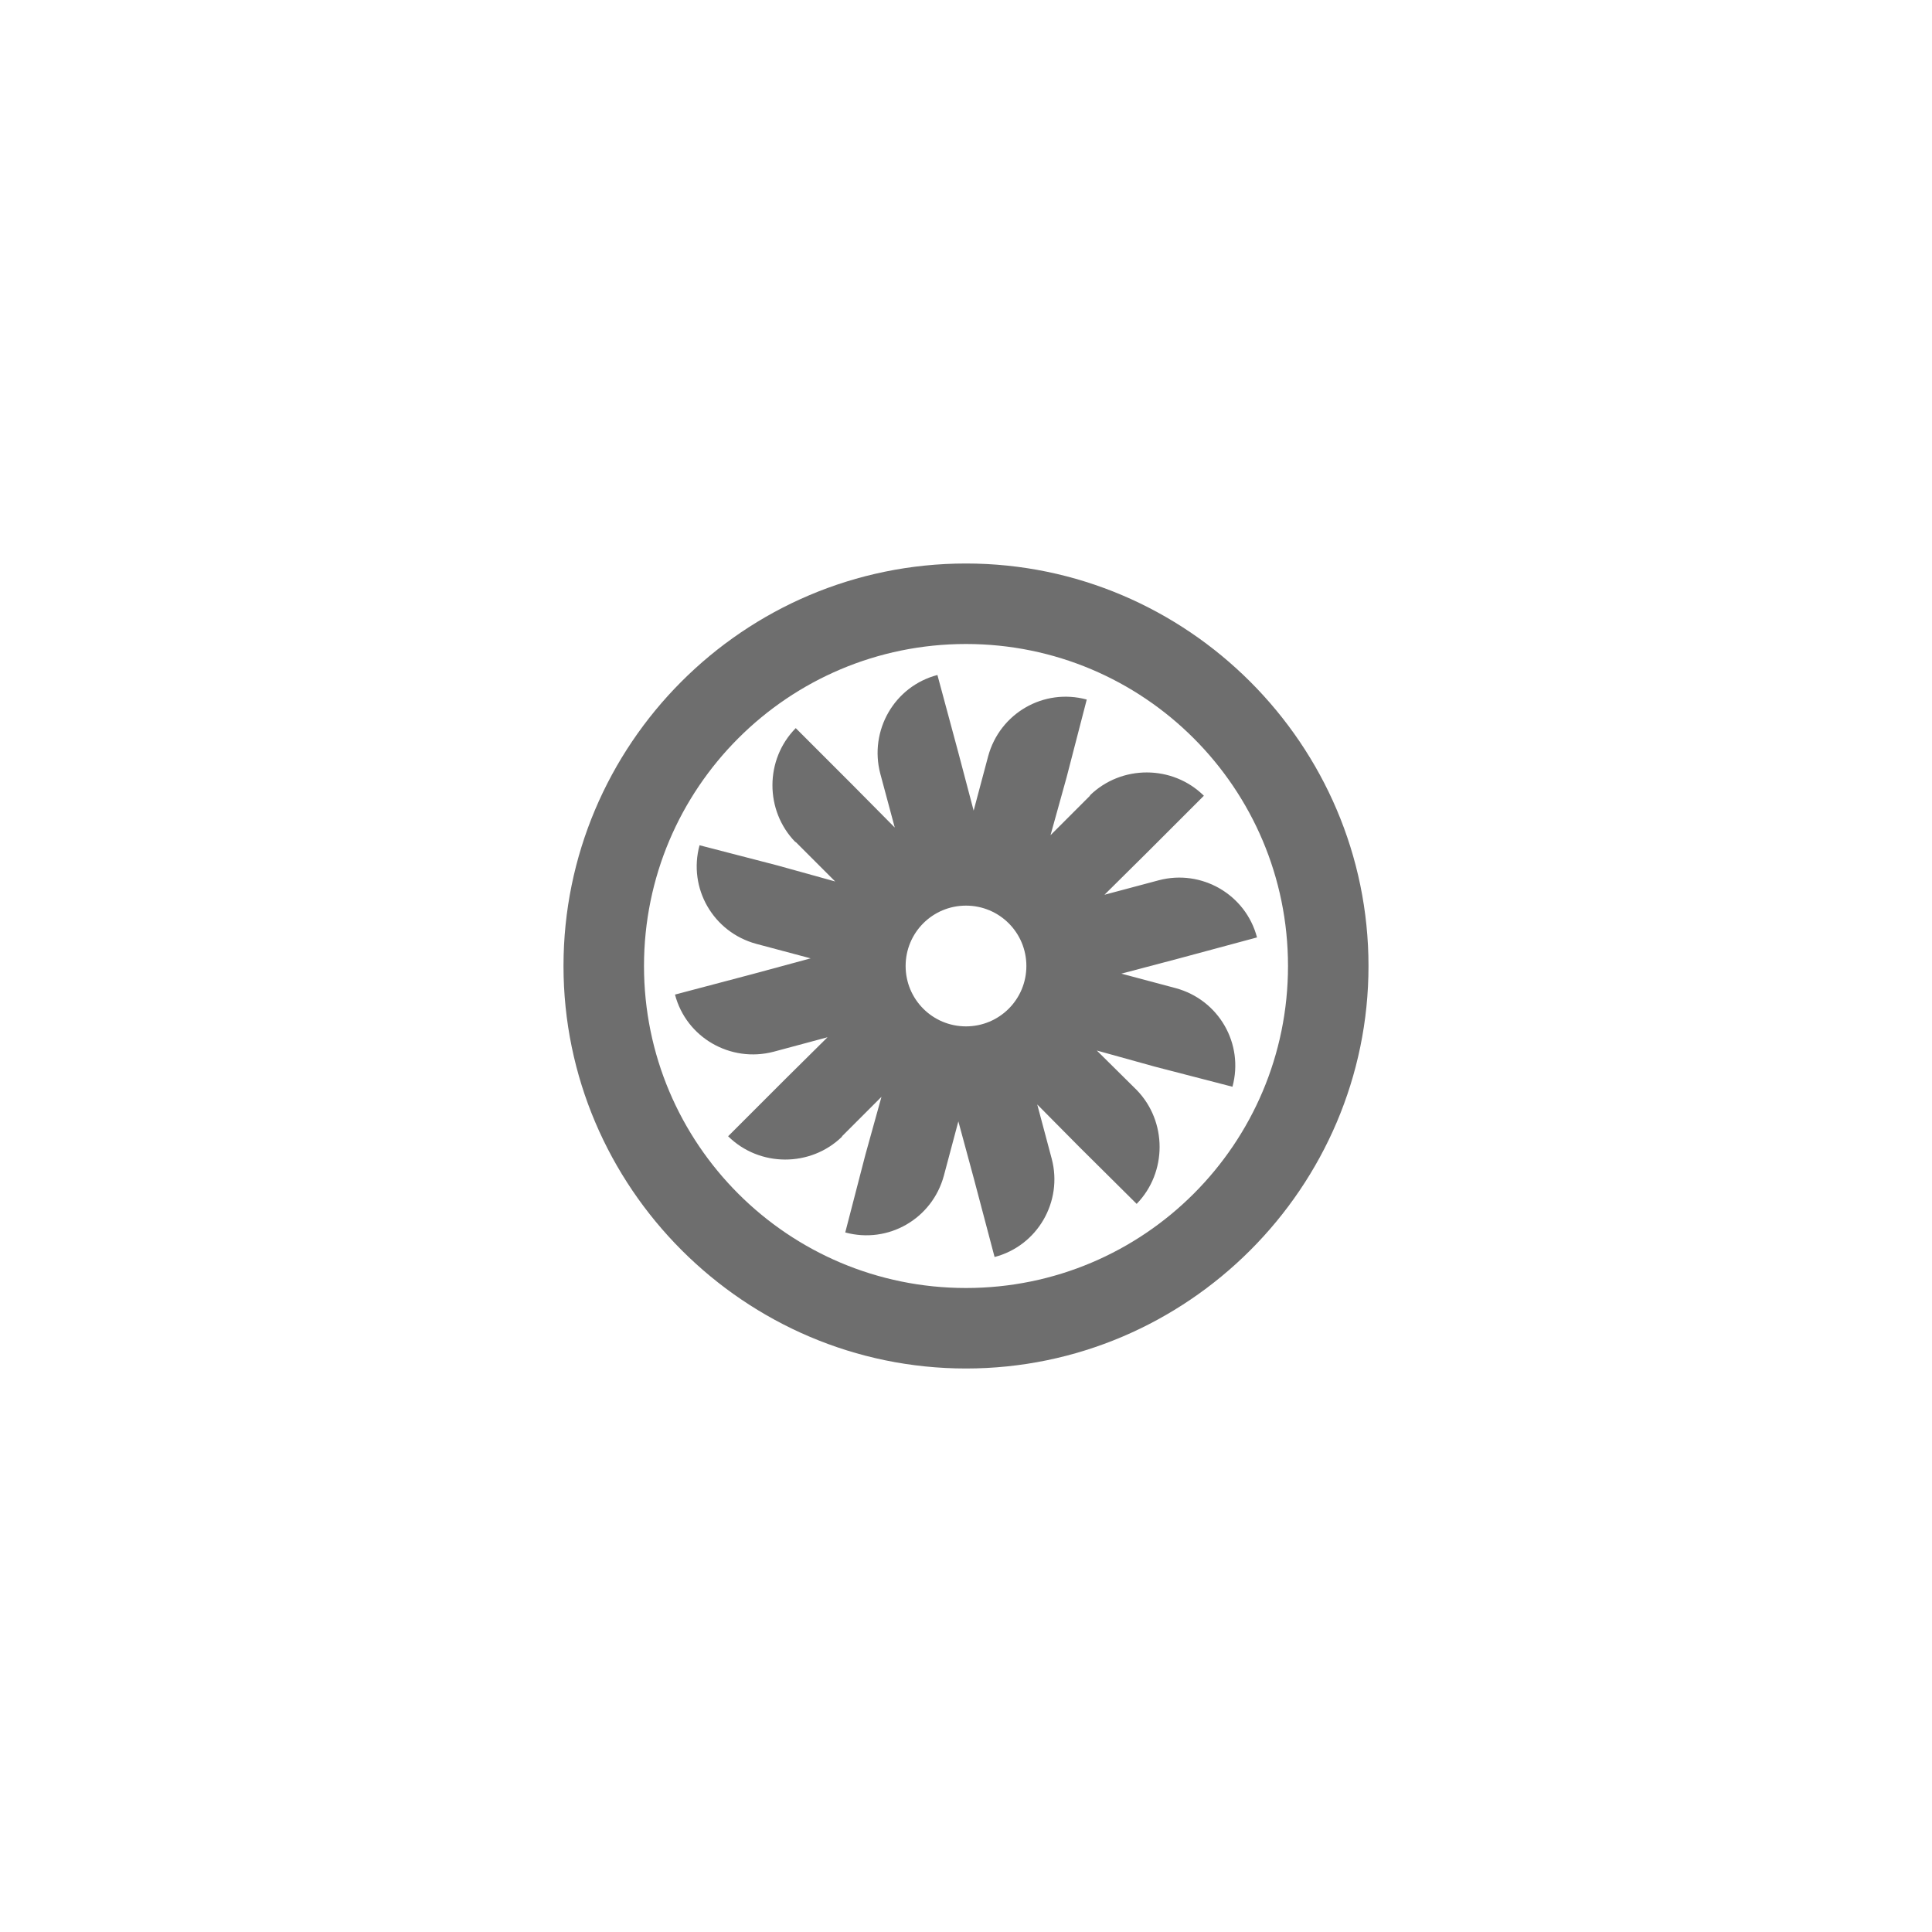
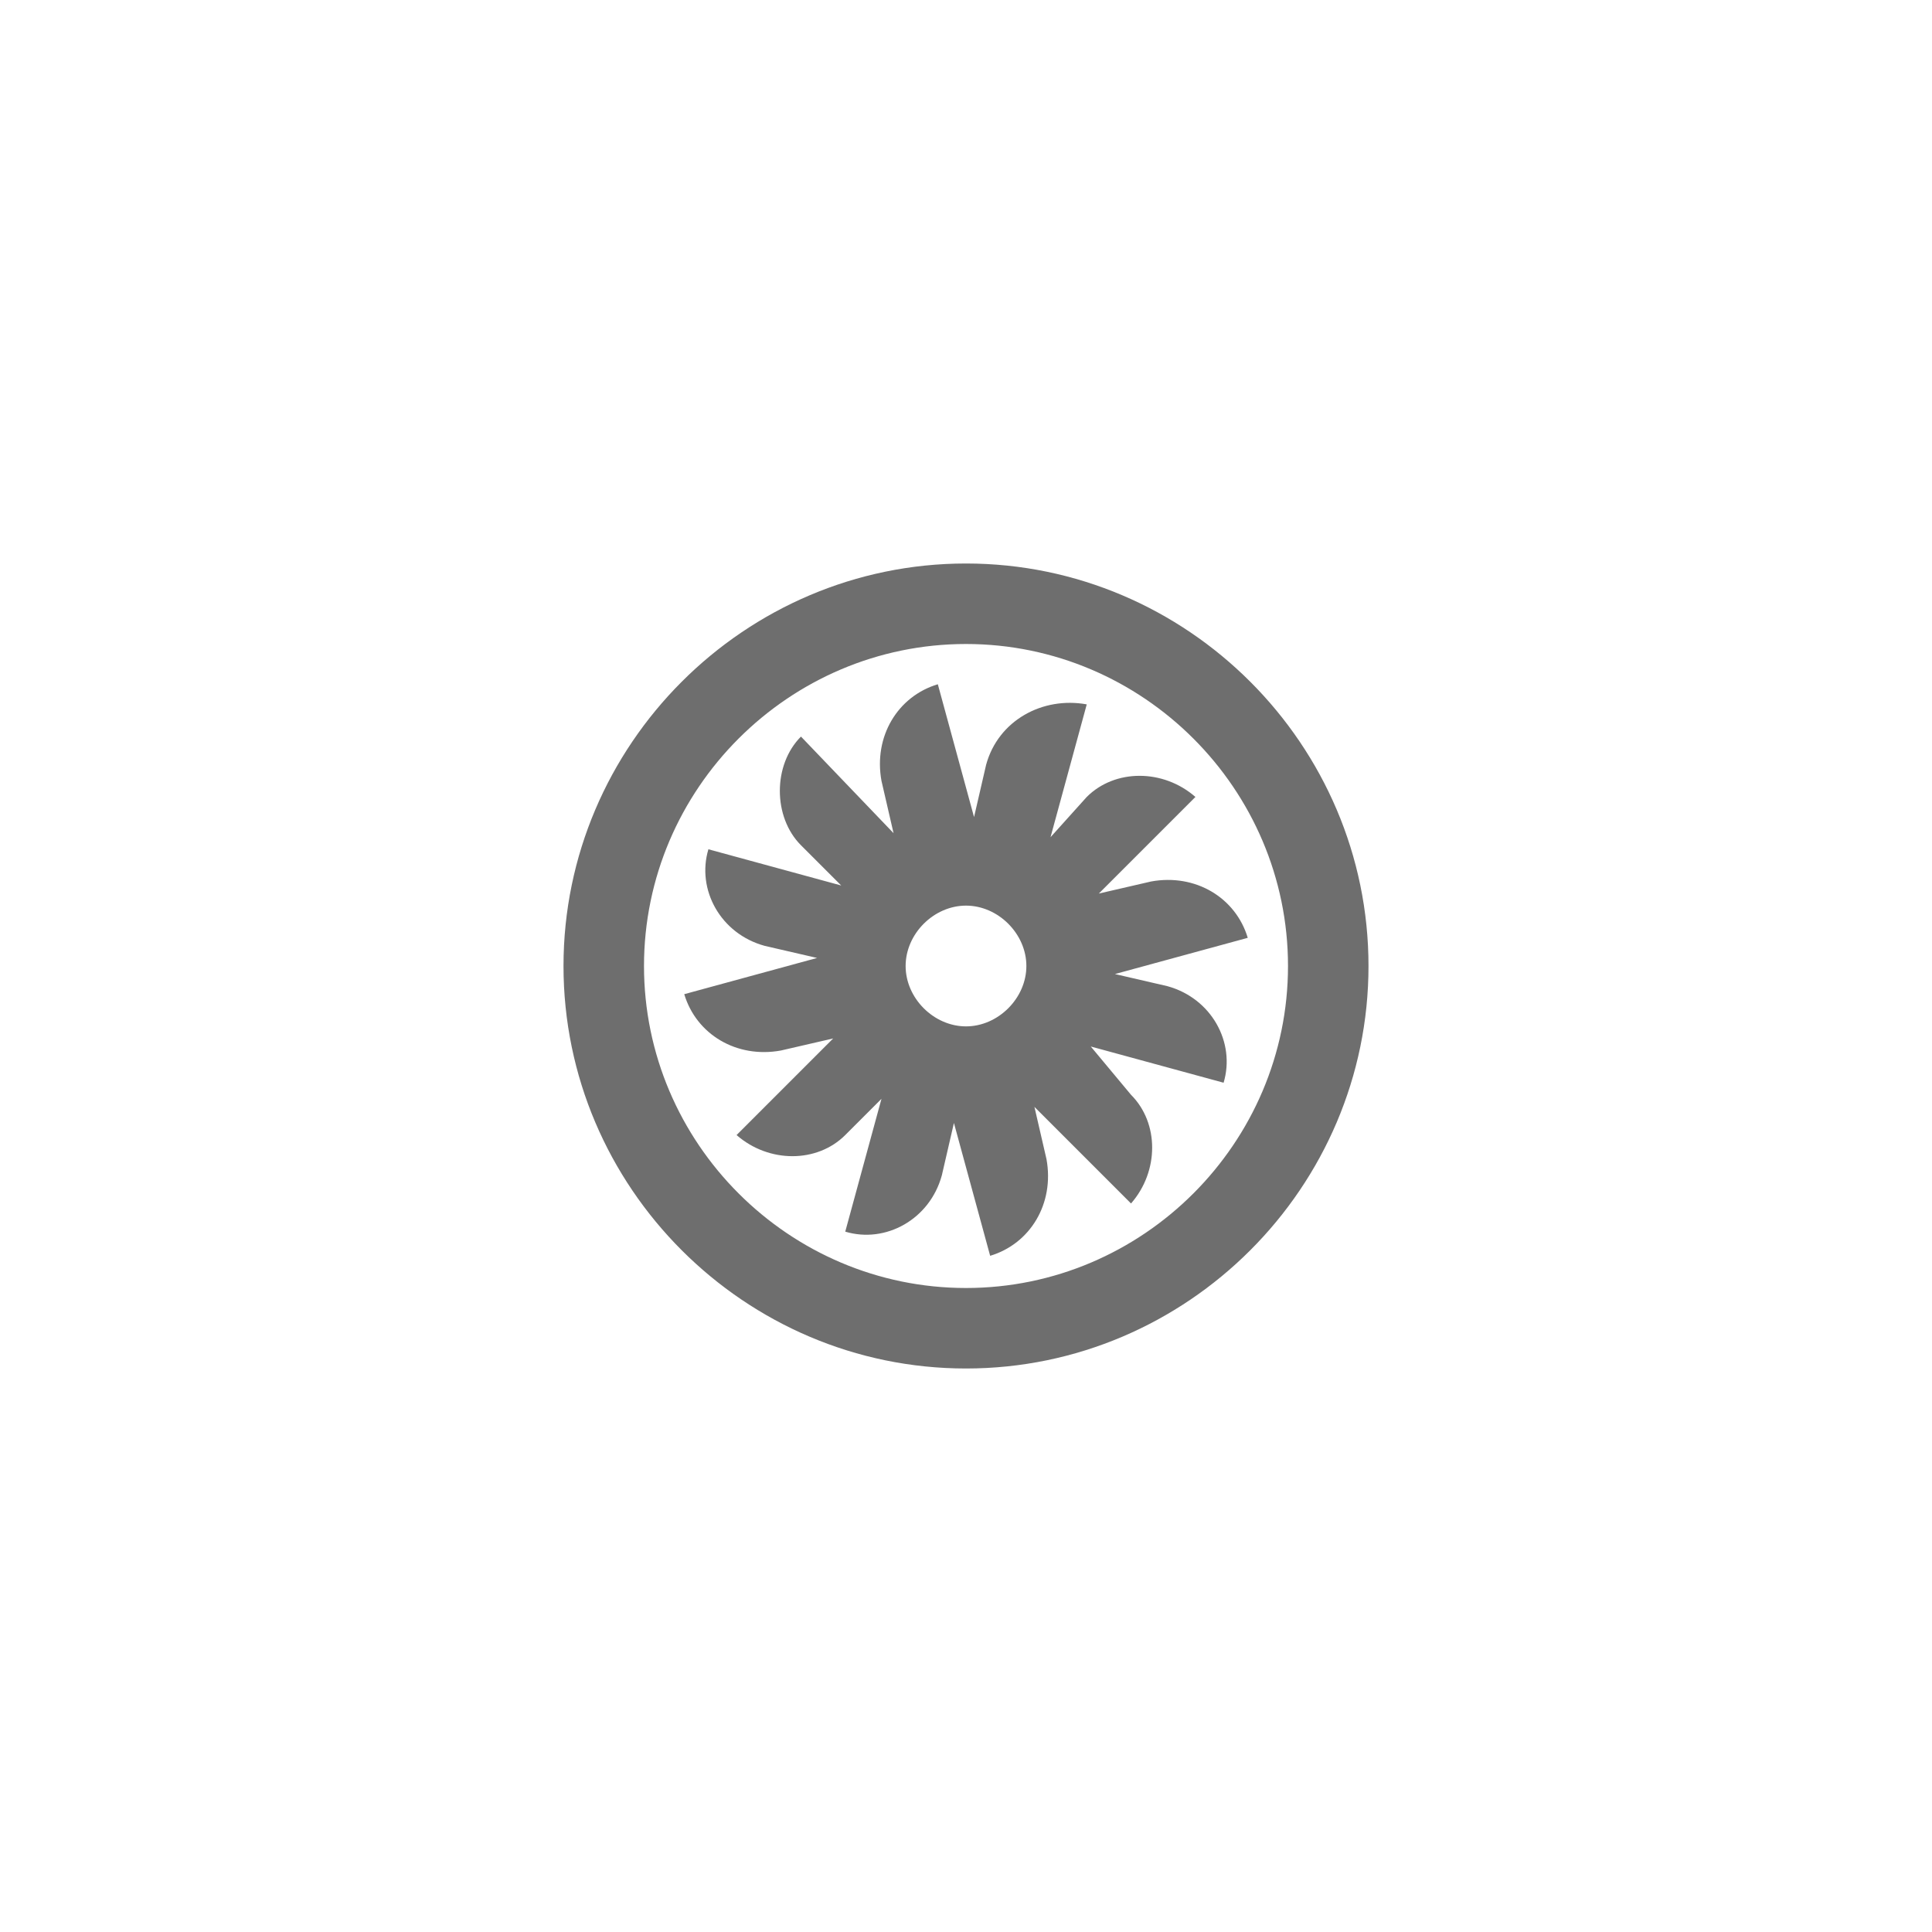
<svg xmlns="http://www.w3.org/2000/svg" viewBox="0 0 24 24" fill="#6e6e6e">
-   <path transform="scale(0.5) translate(12 12)" d="M12 2H12C6.47 2 2 6.5 2 12C2 17.5 6.5 22 12 22S22 17.5 22 12 17.5 2 12 2M12 20C7.58 20 4 16.42 4 12S7.58 4 12 4 20 7.58 20 12 16.42 20 12 20M17.21 12.55L15.86 12.19L17.3 11.81L19.23 11.29C18.95 10.22 17.85 9.59 16.79 9.87L15.44 10.23L16.5 9.18L17.91 7.77C17.13 7 15.86 7 15.08 7.76L15.08 7.77L14.1 8.75L14.5 7.31L15 5.38C13.93 5.09 12.84 5.72 12.55 6.79L12.19 8.14L11.81 6.7L11.29 4.77C10.22 5.05 9.59 6.15 9.87 7.22L10.23 8.56L9.18 7.5L7.77 6.09C7 6.87 7 8.14 7.76 8.92L7.77 8.92L8.75 9.9L7.31 9.5L5.38 9C5.09 10.07 5.72 11.16 6.79 11.45L8.14 11.81L6.7 12.2L4.77 12.71C5.05 13.78 6.15 14.41 7.22 14.13L8.56 13.77L7.5 14.82L6.09 16.23C6.87 17 8.14 17 8.92 16.24L8.92 16.23L9.9 15.25L9.5 16.69L9 18.62C10.07 18.91 11.16 18.28 11.45 17.21L11.81 15.86L12.2 17.3L12.71 19.23C13.78 18.95 14.41 17.85 14.13 16.79L13.77 15.44L14.82 16.5L16.24 17.91C17 17.13 17 15.86 16.24 15.08L16.24 15.08L15.25 14.1L16.69 14.5L18.62 15C18.91 13.93 18.28 12.84 17.21 12.55M12 13.5C11.17 13.5 10.5 12.83 10.5 12S11.17 10.5 12 10.5 13.5 11.17 13.5 12 12.83 13.5 12 13.5Z" />
+   <path transform="scale(0.5) translate(12 12)" d="M2 12C2 17.5 6.5 22 12 22S22 17.5 22 12 17.5 2 12 2 2 6.5 2 12M20 12C20 16.4 16.4 20 12 20S4 16.4 4 12 7.6 4 12 4 20 7.6 20 12M12.5 7L12.2 8.3L11.3 5C10.3 5.3 9.7 6.3 9.9 7.4L10.2 8.7L7.9 6.3C7.2 7 7.2 8.3 7.9 9L8.9 10L5.6 9.1C5.3 10.1 5.9 11.2 7 11.5L8.3 11.8L5 12.7C5.3 13.7 6.3 14.3 7.4 14.1L8.7 13.8L6.3 16.2C7.1 16.9 8.3 16.9 9 16.2L9.9 15.3L9 18.6C10 18.9 11.1 18.3 11.4 17.2L11.7 15.9L12.6 19.2C13.6 18.9 14.2 17.9 14 16.8L13.7 15.5L16.1 17.9C16.8 17.1 16.8 15.9 16.1 15.2L15.1 14L18.4 14.9C18.7 13.9 18.1 12.8 17 12.5L15.7 12.2L19 11.3C18.7 10.3 17.7 9.7 16.6 9.9L15.3 10.2L17.7 7.8C16.9 7.1 15.7 7.1 15 7.8L14.1 8.8L15 5.5C13.9 5.3 12.8 5.9 12.5 7M13.5 12C13.5 12.8 12.8 13.5 12 13.5S10.5 12.8 10.5 12 11.2 10.5 12 10.5 13.5 11.2 13.5 12Z" />
</svg>
